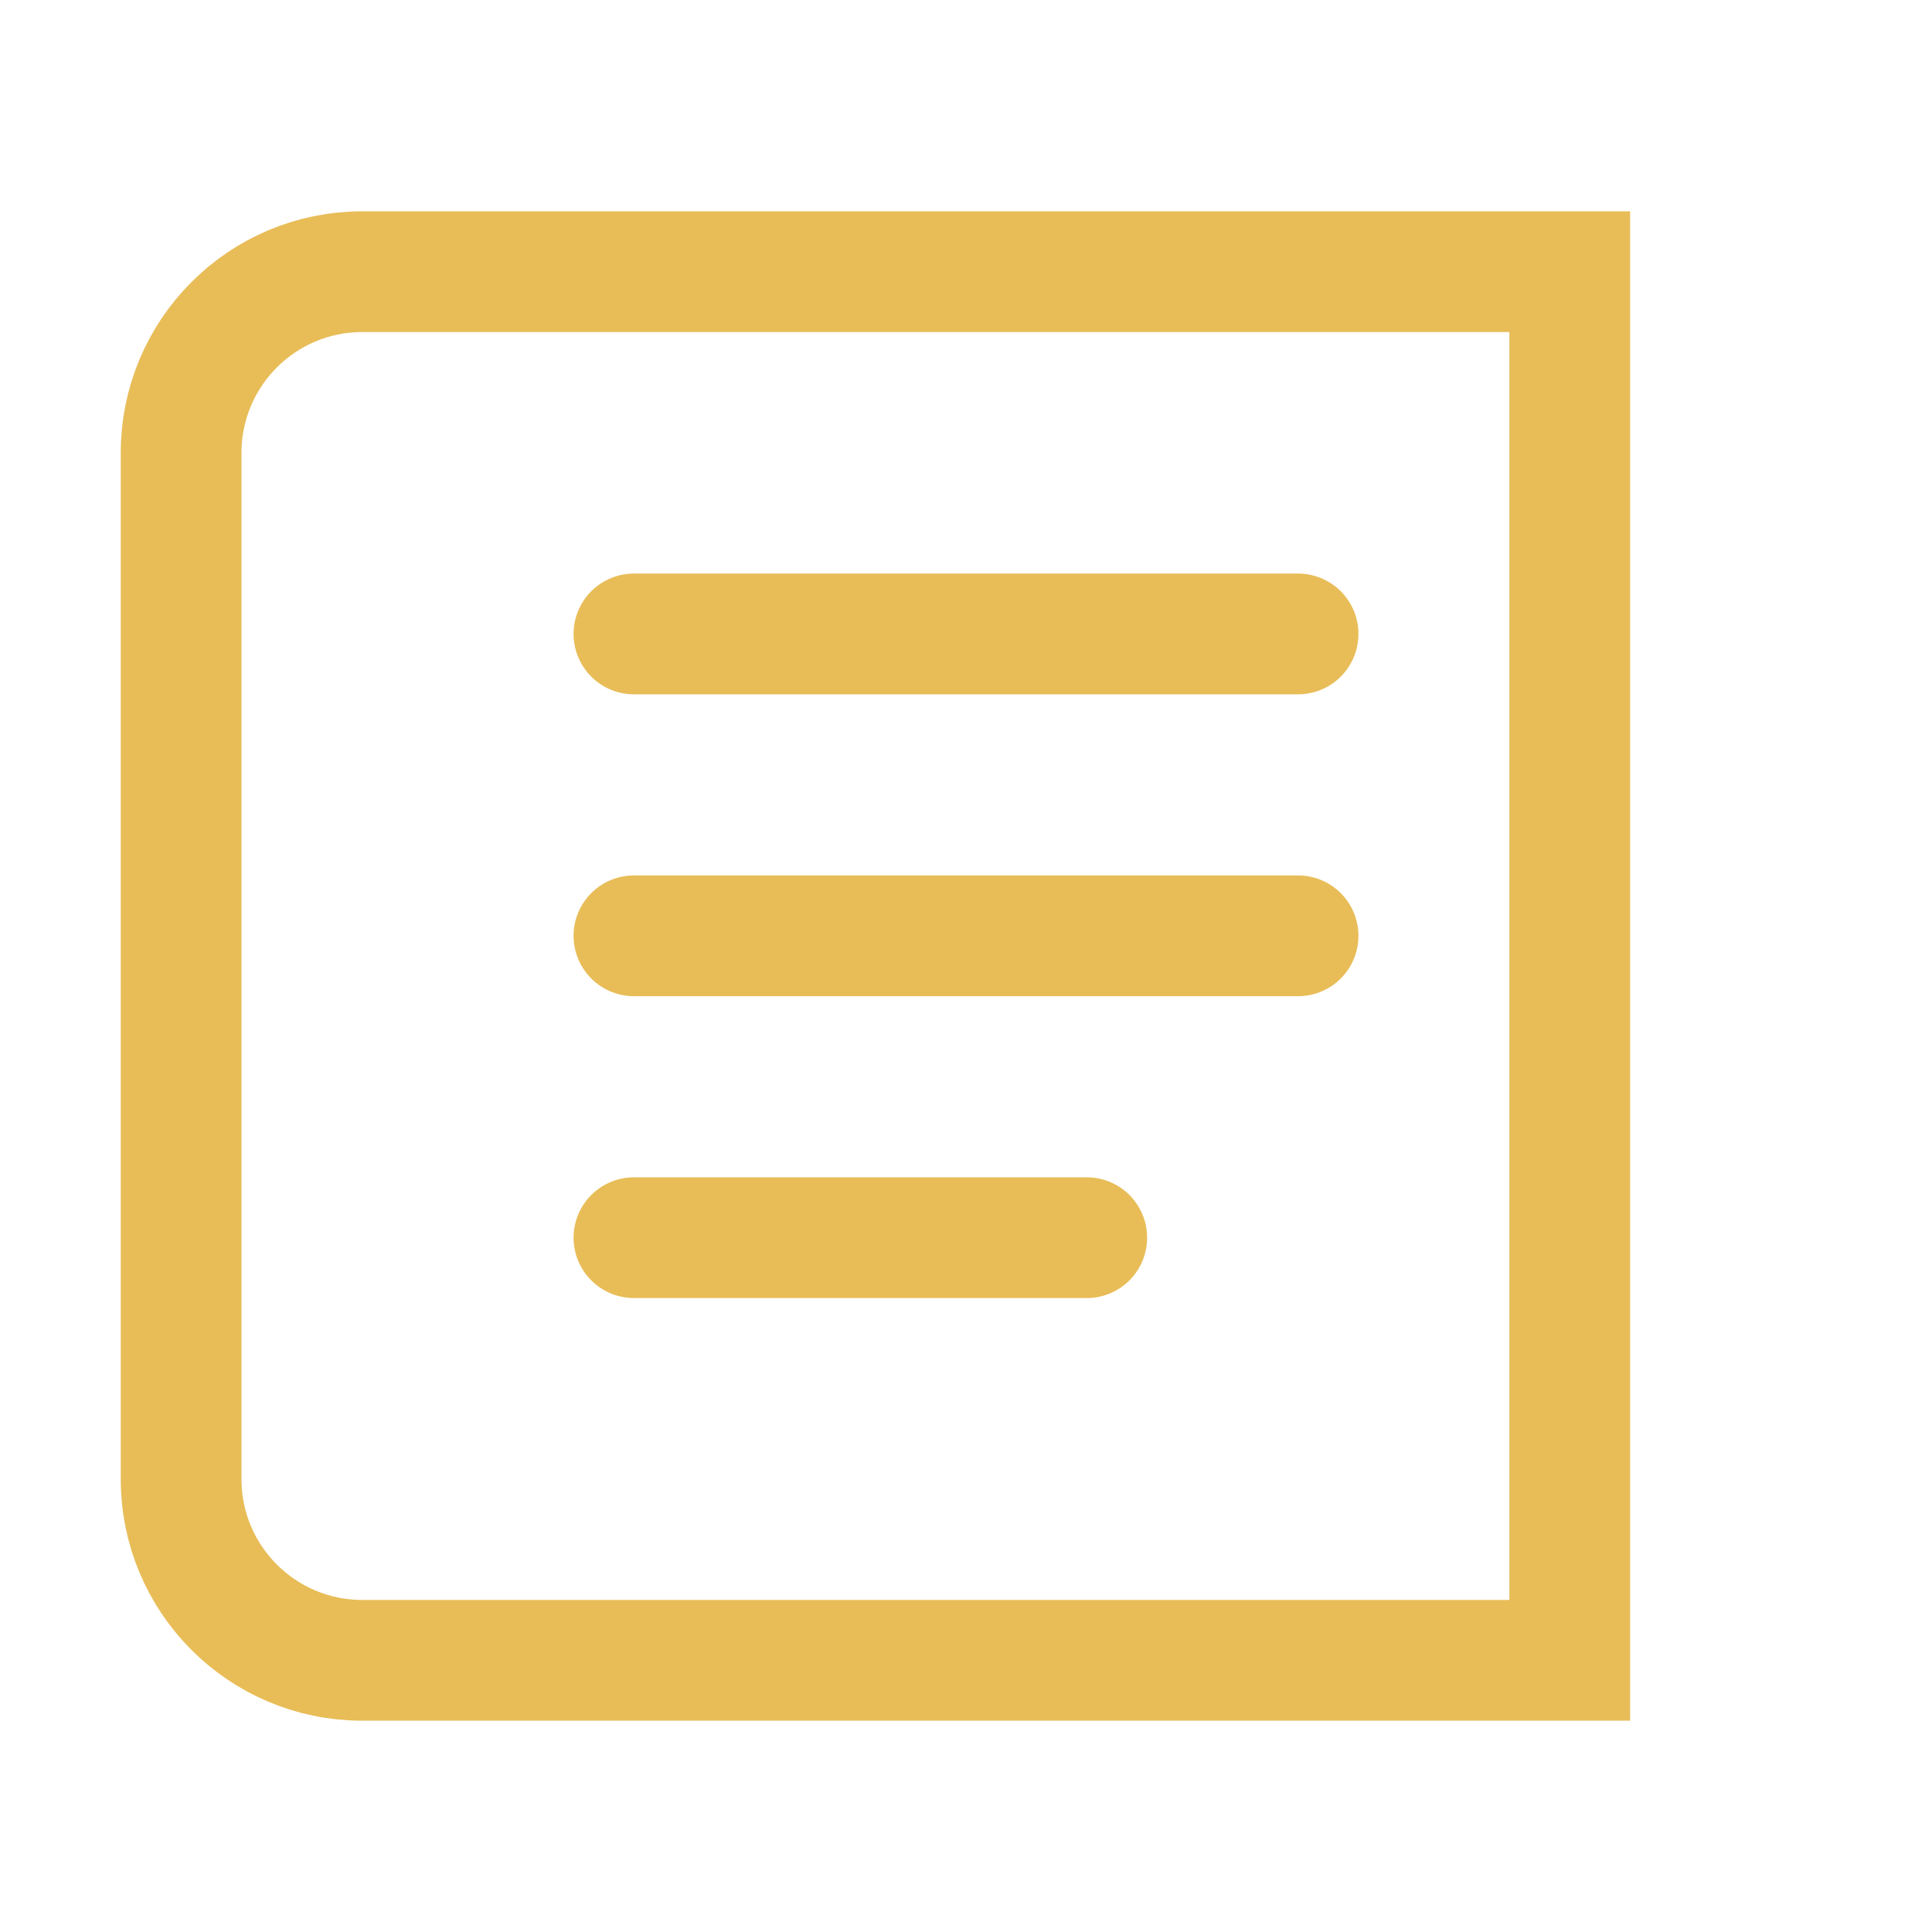
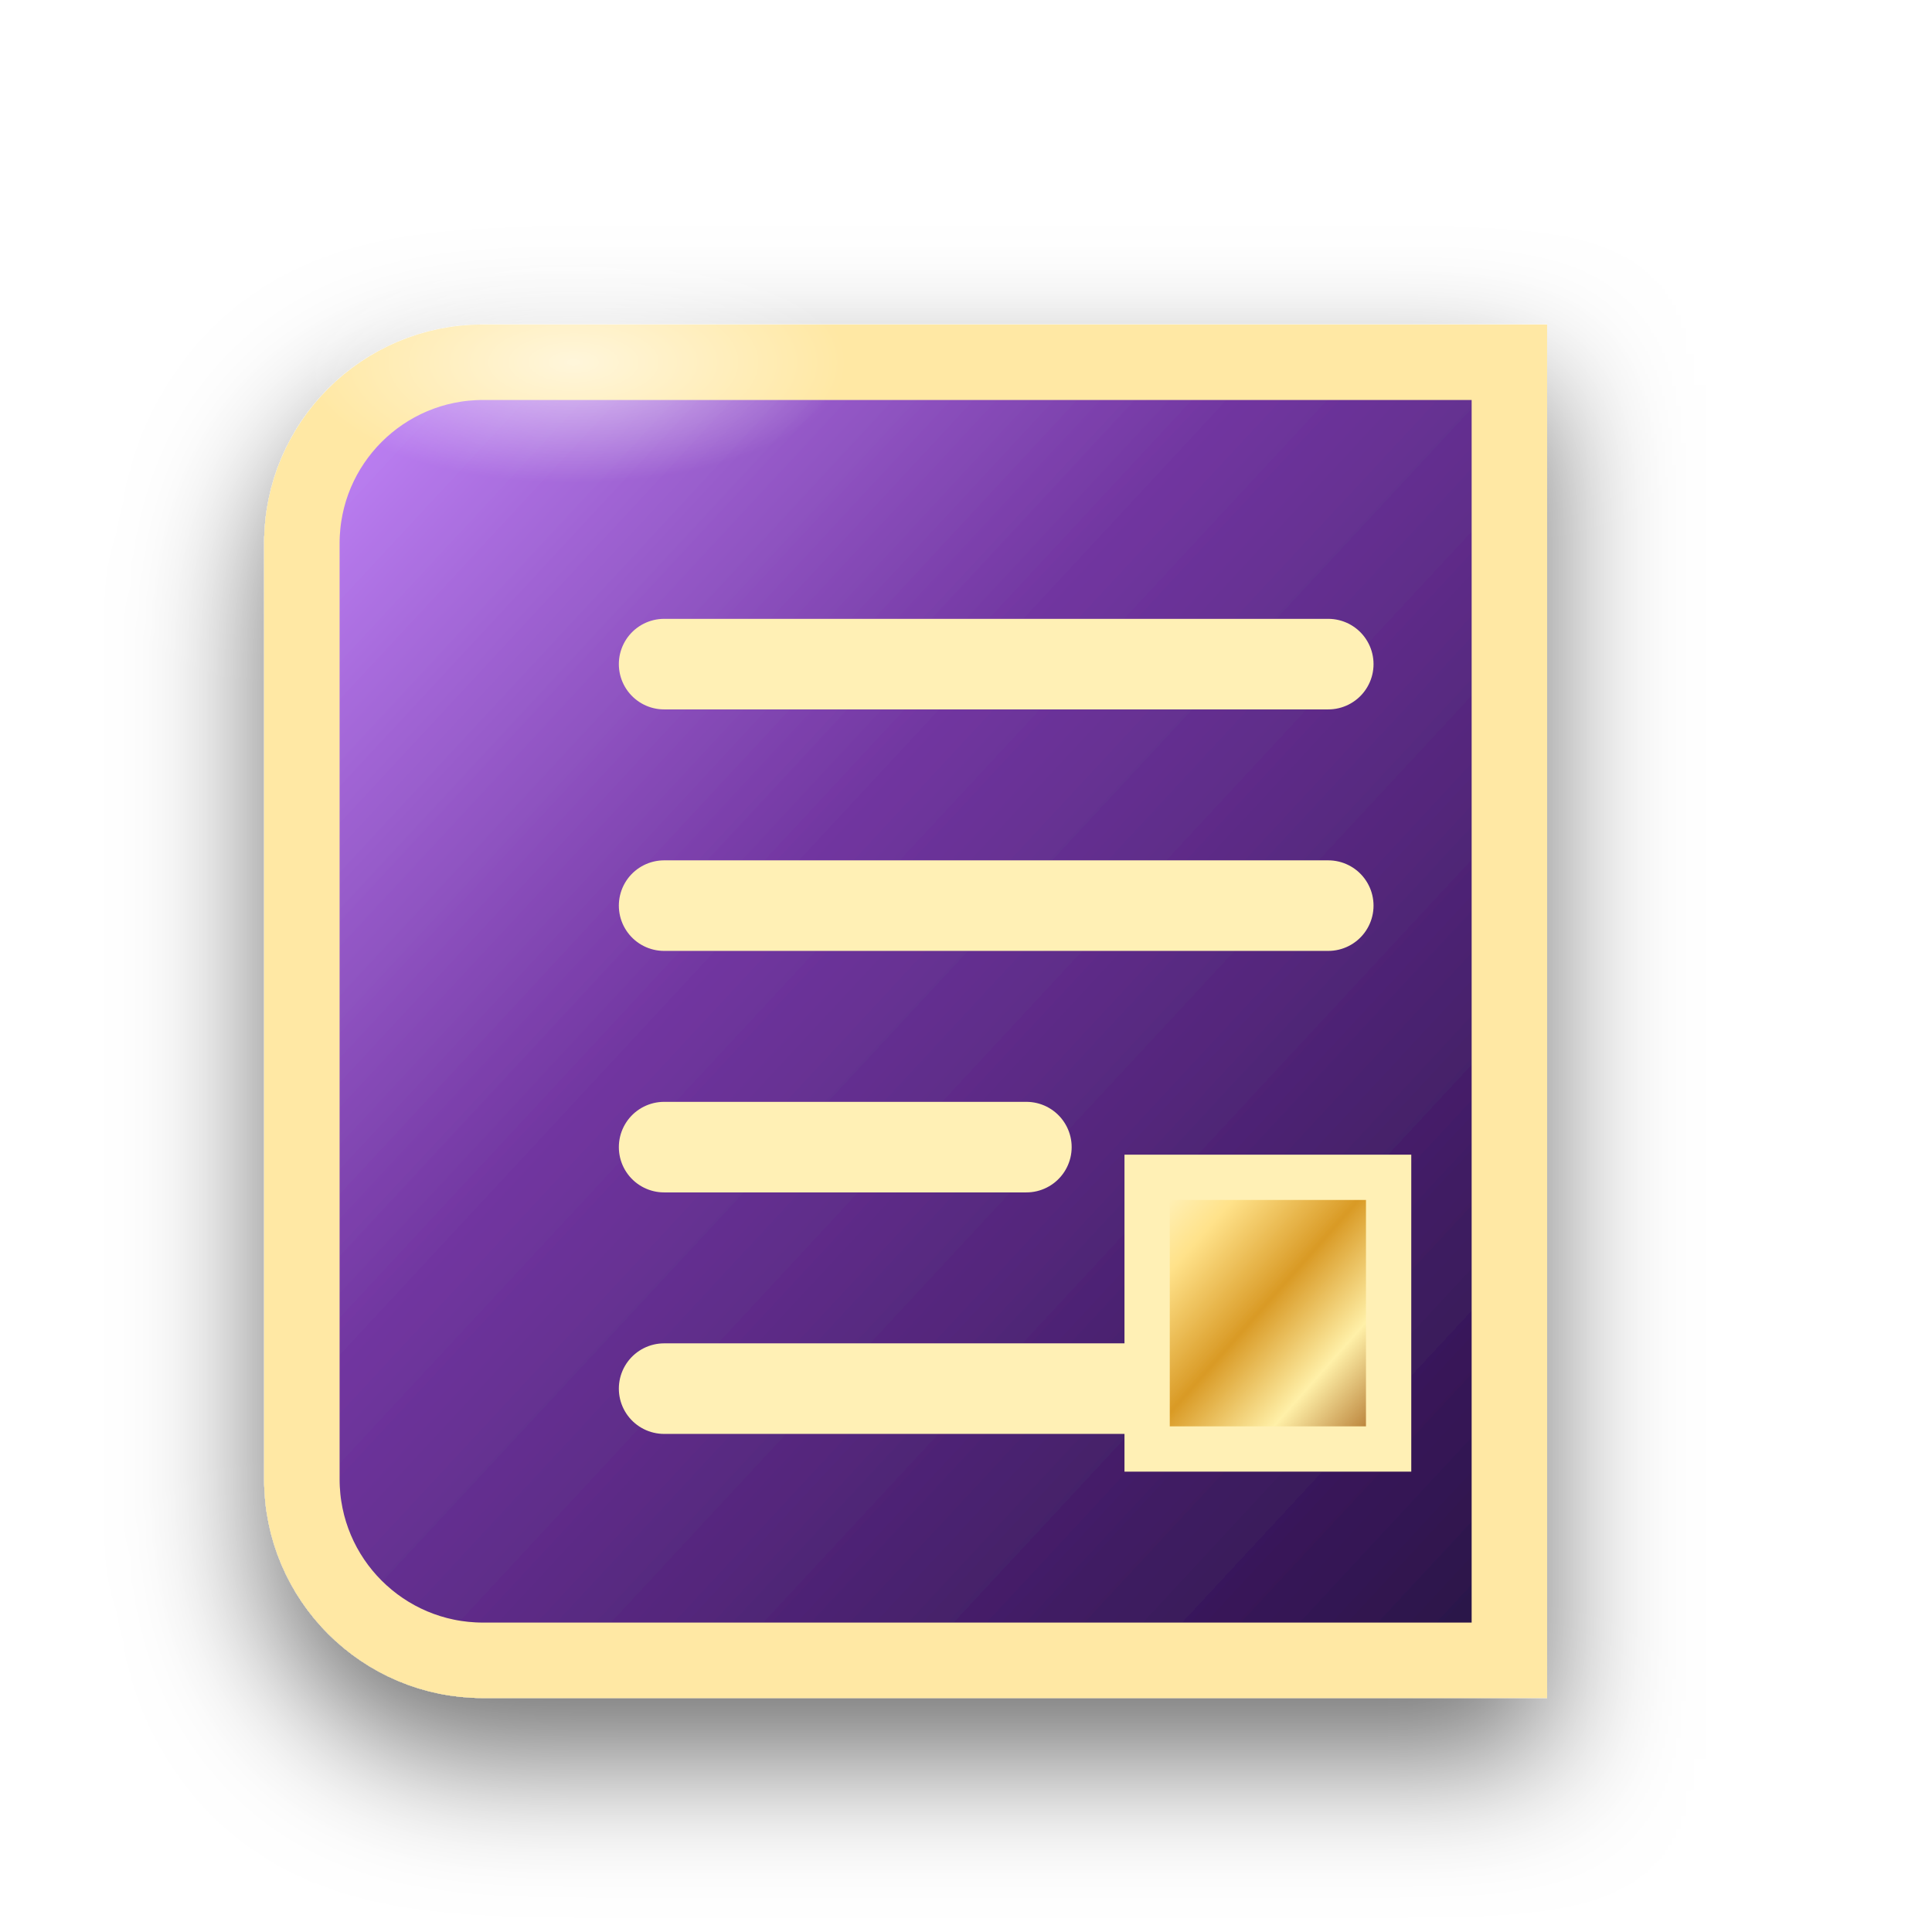
- <svg xmlns="http://www.w3.org/2000/svg" viewBox="0 0 64 64">
-   <path d="M12 9h40v46H12a6 6 0 0 1-6-6V15a6 6 0 0 1 6-6Z" fill="none" stroke="#e8bd58" stroke-width="4" />
-   <path d="M21 21h22M21 31h22M21 41h15" stroke="#e8bd58" stroke-width="4" stroke-linecap="round" />
+ <svg xmlns="http://www.w3.org/2000/svg" viewBox="0 0 64 64" width="128" height="128">
+   <defs>
+     <linearGradient id="gold" x1="0" y1="0" x2="1" y2="1">
+       <stop offset="0" stop-color="#fff8cf" />
+       <stop offset=".22" stop-color="#ffe28a" />
+       <stop offset=".48" stop-color="#d99a25" />
+       <stop offset=".72" stop-color="#fff0a8" />
+       <stop offset="1" stop-color="#9e560e" />
+     </linearGradient>
+     <linearGradient id="purple" x1="0" y1="0" x2="1" y2="1">
+       <stop stop-color="#c78aff" />
+       <stop offset=".4" stop-color="#7136a0" />
+       <stop offset="1" stop-color="#271044" />
+     </linearGradient>
+     <filter id="shadow" x="-30%" y="-30%" width="160%" height="170%">
+       <feGaussianBlur in="SourceAlpha" stdDeviation="2.2" />
+       <feOffset dy="2" />
+       <feComponentTransfer>
+         <feFuncA type="linear" slope=".55" />
+       </feComponentTransfer>
+       <feMerge>
+         <feMergeNode />
+         <feMergeNode in="SourceGraphic" />
+       </feMerge>
+     </filter>
+     <radialGradient id="shine">
+       <stop stop-color="#fff" stop-opacity=".75" />
+       <stop offset="1" stop-color="#fff" stop-opacity="0" />
+     </radialGradient>
+   </defs>
+   <g filter="url(#shadow)">
+     <path d="M16 12h34v43H16a6 6 0 0 1-6-6V18a6 6 0 0 1 6-6Z" fill="url(#purple)" stroke="#ffe8a4" stroke-width="2.5" />
+     <path d="M22 22h22M22 30h22M22 38h12M22 46h18" stroke="#fff0b5" stroke-width="3" stroke-linecap="round" />
+     <path d="M38 39h8v9h-8z" fill="url(#gold)" stroke="#fff0b5" stroke-width="1.5" />
+   </g>
+   <ellipse cx="19" cy="12" rx="9" ry="4" fill="url(#shine)" opacity=".8" />
</svg>
